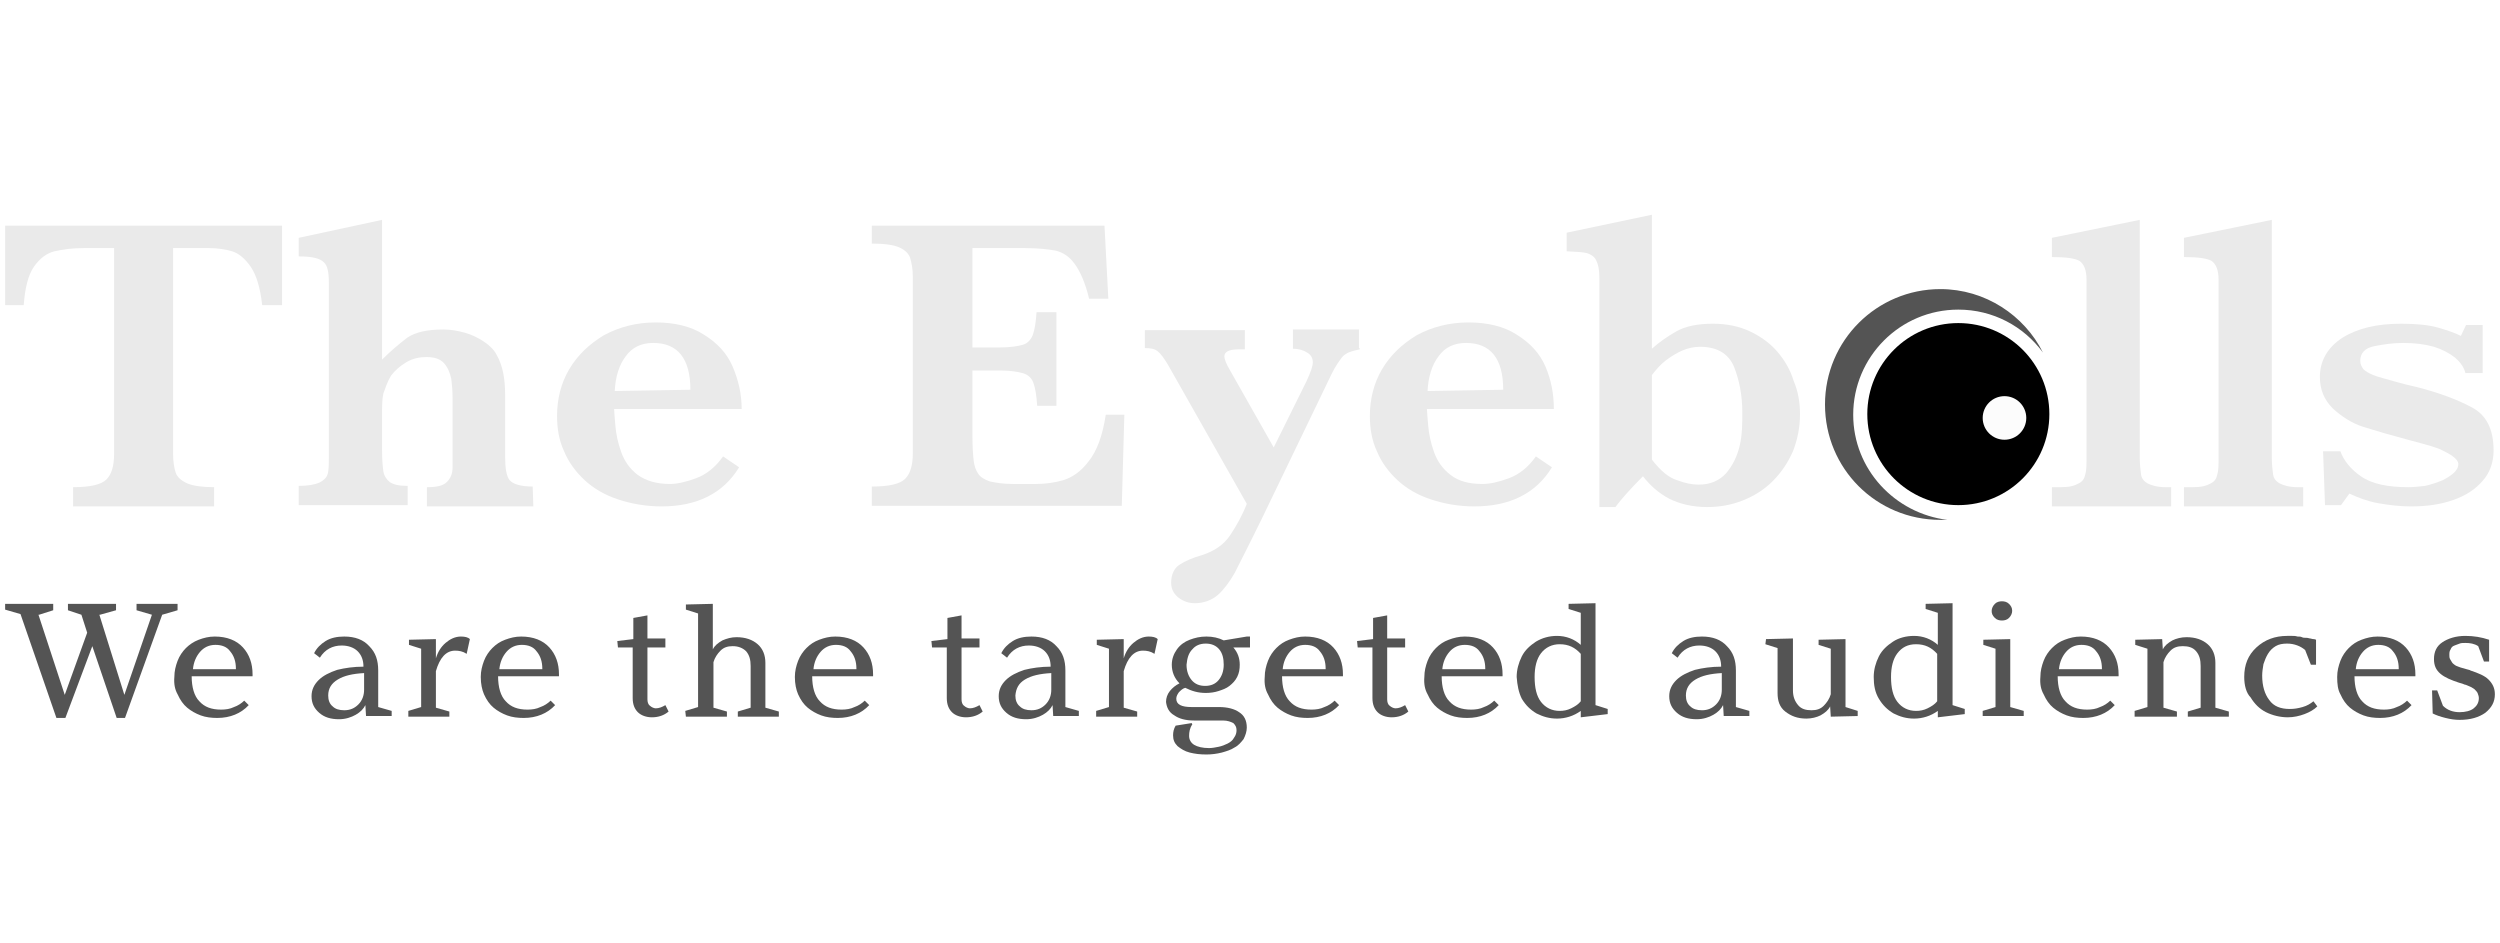
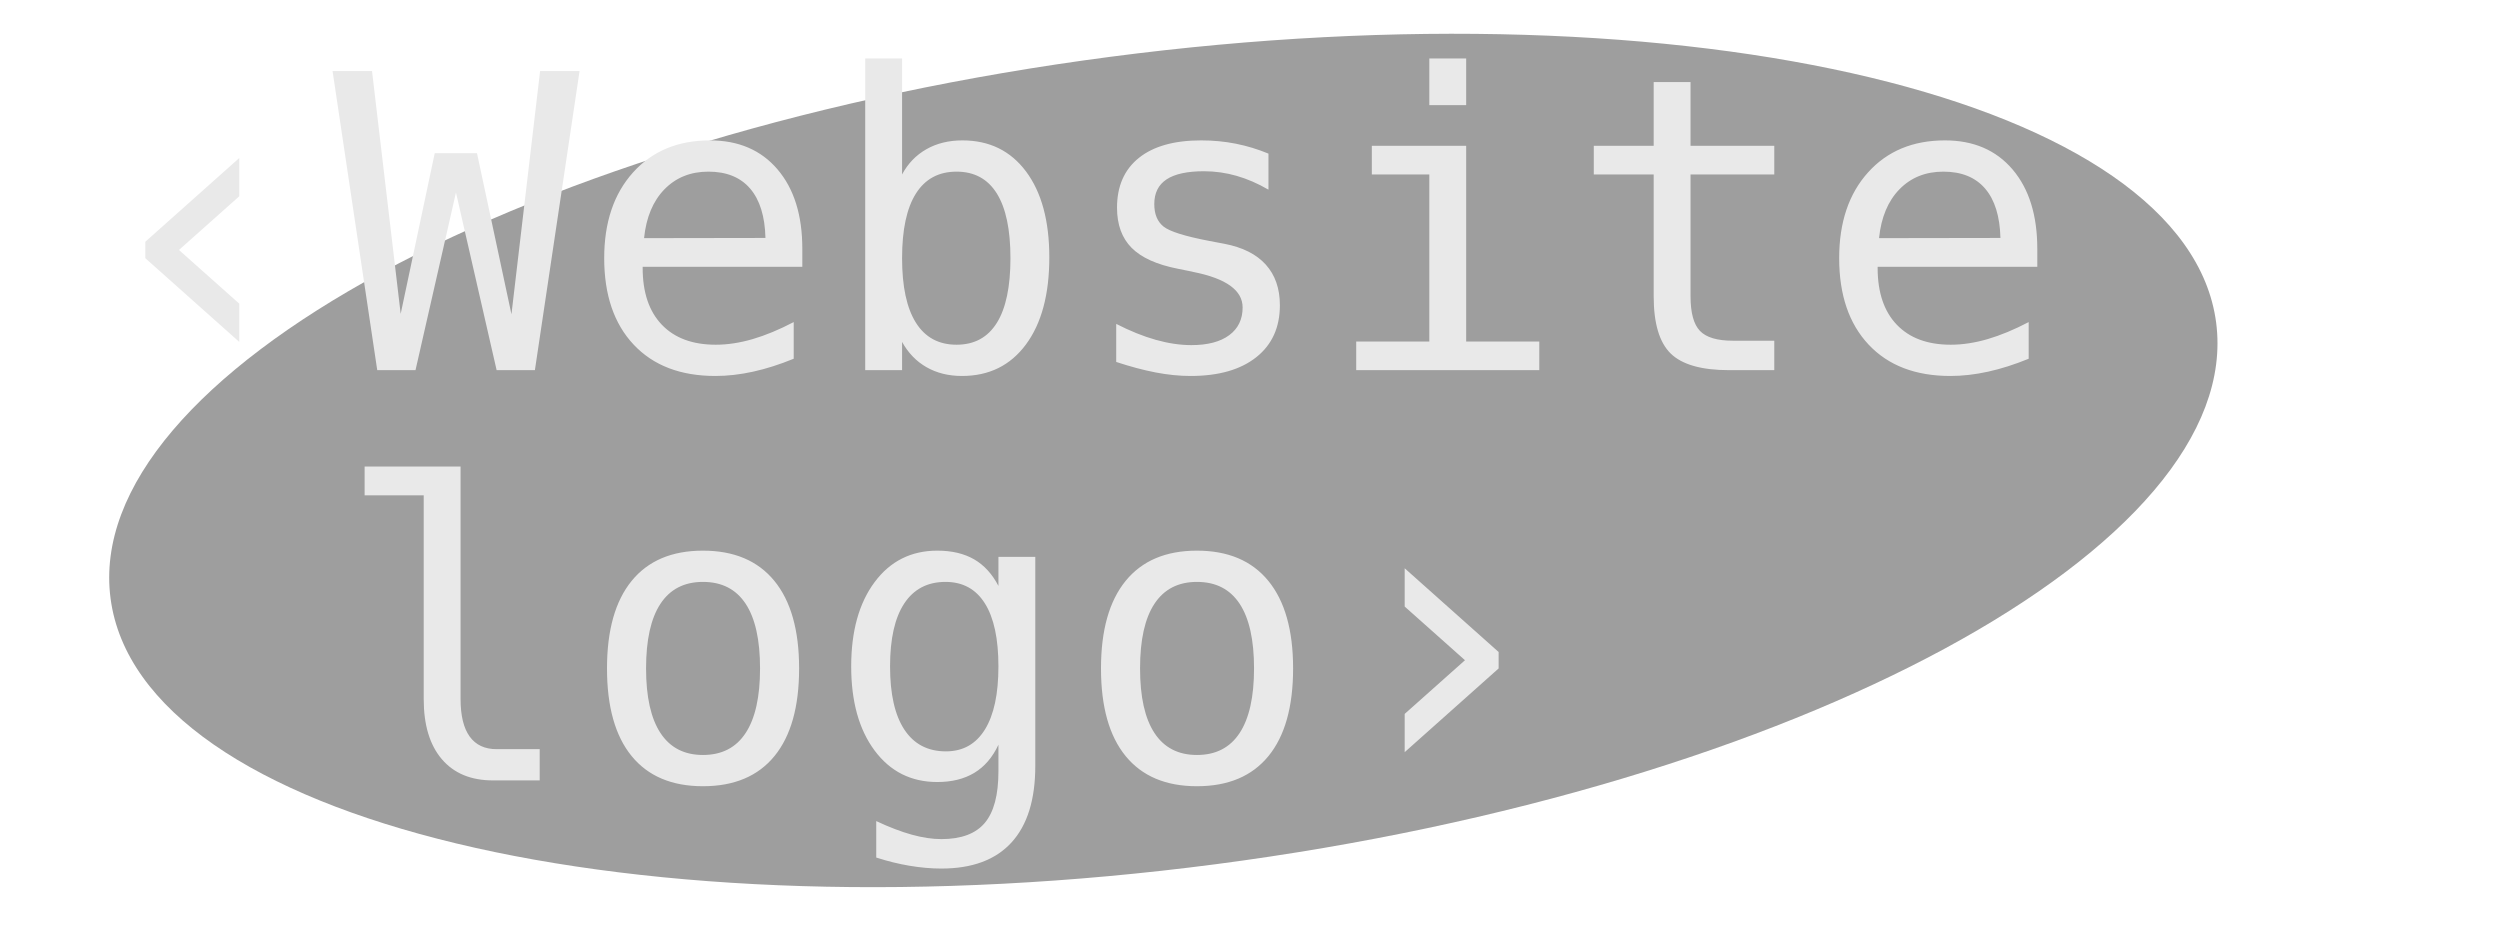
- <svg xmlns="http://www.w3.org/2000/svg" version="1.1" id="Calque_1" x="0px" y="0px" viewBox="0 0 390 147" style="enable-background:new 0 0 390 147;" xml:space="preserve">
-   <style type="text/css">
- 	.st0{fill:#EAEAEA;}
- 	.st1{fill:#545454;}
- 	.st2{fill:#FCFCFC;}
- </style>
-   <g>
-     <path class="st0" d="M44,47.6h-3.1c-0.3-2.7-0.9-4.7-1.8-6c-0.9-1.3-1.9-2.1-2.9-2.4c-1-0.3-2.3-0.5-3.6-0.5H27v32.1   c0,1.3,0.2,2.3,0.4,2.9c0.2,0.7,0.9,1.3,1.8,1.7c0.9,0.4,2.4,0.6,4.2,0.6v3h-22v-3c2.7,0,4.4-0.4,5.2-1.2c0.8-0.8,1.2-2.1,1.2-4   V38.7h-4.7c-1.8,0-3.3,0.2-4.6,0.5c-1.2,0.3-2.3,1.1-3.2,2.4c-0.9,1.3-1.4,3.3-1.6,6H0.8V35.2H44L44,47.6L44,47.6z" />
-     <path class="st0" d="M83.2,79H66.6v-3c1.5,0,2.5-0.2,3.1-0.8c0.6-0.6,0.9-1.3,0.9-2.3V62c0-1.1-0.1-2.1-0.2-2.9   c-0.2-0.9-0.5-1.7-1.1-2.4c-0.6-0.7-1.5-1-2.8-1c-1,0-2.1,0.2-3.1,0.8c-1,0.6-1.8,1.3-2.4,2.1c-0.6,1-0.9,2-1.2,2.8   c-0.2,0.9-0.2,2.1-0.2,3.3v5.5c0,1.5,0.1,2.6,0.2,3.3c0.1,0.7,0.5,1.3,1,1.7c0.6,0.4,1.4,0.6,2.8,0.6v3H46.6v-3   c1.4,0,2.5-0.2,3.2-0.5c0.6-0.3,1.1-0.7,1.3-1.3c0.2-0.6,0.2-1.6,0.2-2.9V44.1c0-1.6-0.2-2.7-0.8-3.2c-0.6-0.6-1.8-0.9-3.9-0.9   v-2.9l13-2.8v21.8c1.3-1.3,2.6-2.4,3.9-3.4c1.3-0.9,3.2-1.3,5.7-1.3c1.1,0,2.2,0.2,3.3,0.5s2.1,0.8,3,1.4c0.9,0.6,1.6,1.3,2,2.1   c0.9,1.6,1.3,3.6,1.3,6.2v9.6c0,1.8,0.2,3.1,0.7,3.7c0.5,0.6,1.7,1,3.6,1L83.2,79L83.2,79z" />
-     <path class="st0" d="M115.7,63.8H95.8c0,0.4,0.1,1.3,0.2,2.6c0.1,1.3,0.4,2.7,0.9,4.1c0.5,1.4,1.3,2.6,2.6,3.6   c1.3,0.9,2.9,1.4,5,1.4c1.1,0,2.5-0.3,4.1-0.9c1.6-0.6,3-1.7,4.2-3.4l2.5,1.7c-2.5,4.1-6.6,6.1-12.1,6.1c-2.4,0-4.7-0.4-6.8-1.1   c-2.1-0.7-3.8-1.7-5.2-3c-1.4-1.3-2.5-2.8-3.2-4.5c-0.8-1.7-1.1-3.6-1.1-5.5c0-2.6,0.6-5.1,1.9-7.3c1.3-2.2,3.1-3.9,5.4-5.3   c2.4-1.3,5.1-2,8.1-2c2.9,0,5.5,0.6,7.5,1.9c2.1,1.3,3.6,2.9,4.5,5C115.2,59.3,115.7,61.5,115.7,63.8z M107.7,60.8   c0-4.9-2-7.3-5.8-7.3c-1.9,0-3.3,0.7-4.3,2.1c-1,1.3-1.6,3.2-1.7,5.4L107.7,60.8L107.7,60.8z" />
-     <path class="st0" d="M175.4,64.6L175,78.9H136v-3c2.7,0,4.4-0.4,5.2-1.2c0.8-0.8,1.2-2.1,1.2-4V43.2c0-1.3-0.2-2.2-0.4-2.9   c-0.2-0.7-0.8-1.3-1.7-1.7c-0.9-0.4-2.3-0.6-4.3-0.6v-2.8h36.3l0.6,11.4h-3c-0.6-2.5-1.4-4.3-2.3-5.5s-1.8-1.7-2.9-2   c-1.1-0.2-2.7-0.4-4.9-0.4h-8.1v15.5h4.4c1.5,0,2.7-0.2,3.4-0.4c0.8-0.2,1.3-0.8,1.6-1.5c0.3-0.8,0.5-2,0.6-3.6h3.1v14.6h-3   c-0.1-1.6-0.3-2.8-0.6-3.6c-0.3-0.8-0.9-1.3-1.7-1.5c-0.7-0.2-1.9-0.4-3.4-0.4h-4.4v10.3c0,1.7,0.1,3,0.2,3.8   c0.1,0.8,0.3,1.4,0.7,2c0.4,0.6,1,0.9,1.8,1.2c0.9,0.2,2.1,0.4,3.6,0.4h3.6c1.5,0,2.9-0.2,4.3-0.6c1.3-0.4,2.7-1.3,3.9-2.9   c1.3-1.6,2.2-4,2.7-7.3h2.9V64.6z" />
-     <path class="st0" d="M212.1,54.5c-0.9,0.2-1.7,0.4-2.1,0.7c-0.6,0.3-0.9,0.9-1.4,1.6c-0.5,0.7-1.2,2.2-2.2,4.3l-9.5,19.7   c-2.1,4.3-3.6,7.2-4.3,8.6c-0.8,1.4-1.7,2.6-2.6,3.4c-0.9,0.8-2.2,1.3-3.6,1.3c-1,0-1.8-0.3-2.6-0.9c-0.7-0.6-1.1-1.3-1.1-2.3   c0-1.3,0.5-2.3,1.3-2.8c0.9-0.6,2.1-1.1,3.5-1.5c1.9-0.6,3.4-1.6,4.4-3.1c1-1.5,1.9-3.1,2.6-4.9l-12.3-21.7c-0.6-1-1.1-1.7-1.6-2.1   s-1.1-0.5-2-0.5v-2.8h15.6v3h-1c-1.5,0-2.2,0.4-2.2,1.1c0,0.4,0.3,1.2,0.9,2.2l6.8,12l5.1-10.3c0.7-1.5,1-2.4,1-3   c0-0.6-0.3-1.2-0.9-1.5c-0.6-0.4-1.4-0.6-2.2-0.6v-3H212v2.9H212.1z" />
-     <path class="st0" d="M242.4,63.8h-19.8c0,0.4,0.1,1.3,0.2,2.6c0.1,1.3,0.4,2.7,0.9,4.1c0.5,1.4,1.3,2.6,2.6,3.6s2.9,1.4,5,1.4   c1.1,0,2.5-0.3,4.1-0.9c1.6-0.6,3-1.7,4.2-3.4l2.5,1.7c-2.5,4.1-6.6,6.1-12.1,6.1c-2.4,0-4.7-0.4-6.8-1.1c-2.1-0.7-3.8-1.7-5.2-3   c-1.4-1.3-2.5-2.8-3.2-4.5c-0.8-1.7-1.1-3.6-1.1-5.5c0-2.6,0.6-5.1,1.9-7.3c1.3-2.2,3.1-3.9,5.4-5.3c2.4-1.3,5.1-2,8.1-2   c2.9,0,5.5,0.6,7.5,1.9c2.1,1.3,3.6,2.9,4.5,5C242,59.3,242.4,61.5,242.4,63.8z M234.5,60.8c0-4.9-2-7.3-5.8-7.3   c-1.9,0-3.3,0.7-4.3,2.1c-1,1.3-1.6,3.2-1.7,5.4L234.5,60.8L234.5,60.8z" />
-     <path class="st0" d="M280.8,64.6c0,2.1-0.4,4-1.1,5.8c-0.8,1.8-1.8,3.3-3.2,4.7c-1.3,1.3-2.9,2.3-4.7,3s-3.6,1-5.5,1   c-2.3,0-4.3-0.5-5.9-1.3c-1.7-0.9-3-2.1-4.1-3.5c-2,2-3.4,3.6-4.3,4.8h-2.5V43.3c0-1.3-0.2-2.1-0.5-2.7c-0.3-0.6-0.8-0.9-1.4-1.1   c-0.7-0.2-1.7-0.2-3.2-0.3v-2.9l13.3-2.8v20.9c1.1-1,2.4-1.9,3.8-2.7s3.3-1.2,5.7-1.2c2.2,0,4.1,0.4,5.8,1.2s3.2,1.9,4.3,3.2   c1.1,1.3,2,2.8,2.5,4.5C280.5,61,280.8,62.8,280.8,64.6z M271.8,64.3c0-2.7-0.5-5.1-1.3-7.1c-0.9-2.1-2.7-3.1-5.3-3.1   c-0.9,0-1.9,0.2-2.8,0.6c-0.9,0.4-1.7,0.9-2.5,1.5c-0.8,0.6-1.5,1.4-2.2,2.3v13.2c1.3,1.7,2.6,2.8,3.9,3.2c1.3,0.5,2.4,0.7,3.4,0.7   c1.8,0,3.2-0.6,4.3-1.8c1-1.2,1.7-2.6,2.1-4.3S271.8,66,271.8,64.3z" />
-     <path class="st0" d="M338.7,79h-18.6v-3h1.4c1.3,0,2.1-0.2,2.8-0.6c0.6-0.3,0.9-0.8,1-1.4c0.2-0.6,0.2-1.6,0.2-2.8V43.7   c0-1.6-0.4-2.5-1.1-3c-0.7-0.4-2.1-0.6-4.3-0.6v-3l13.7-2.8v36.9c0,1.2,0.1,2.1,0.2,2.8s0.5,1.1,1,1.4c0.6,0.3,1.5,0.6,2.8,0.6h0.9   L338.7,79L338.7,79z" />
-     <path class="st0" d="M359.3,79h-18.6v-3h1.4c1.3,0,2.1-0.2,2.8-0.6c0.6-0.3,0.9-0.8,1-1.4c0.2-0.6,0.2-1.6,0.2-2.8V43.7   c0-1.6-0.4-2.5-1.1-3c-0.7-0.4-2.1-0.6-4.3-0.6v-3l13.7-2.8v36.9c0,1.2,0.1,2.1,0.2,2.8s0.5,1.1,1,1.4c0.6,0.3,1.5,0.6,2.8,0.6h0.9   L359.3,79L359.3,79z" />
-     <path class="st0" d="M389,70.3c0,1.8-0.6,3.5-1.7,4.7c-1.1,1.3-2.6,2.3-4.6,3s-4.1,1-6.6,1c-1.7,0-3.4-0.2-5.1-0.5   c-1.7-0.3-3.2-0.9-4.5-1.5l-1.3,1.8h-2.5l-0.3-8.4h2.7c0.5,1.4,1.6,2.8,3.2,3.9c1.7,1.2,4.2,1.7,7.4,1.7c0.8,0,1.7-0.1,2.6-0.2   c0.9-0.2,1.8-0.5,2.8-0.9c0.9-0.5,2.4-1.3,2.4-2.5c0-0.9-1.6-1.7-2.4-2.1c-0.9-0.5-2.5-0.9-5.1-1.6c-3-0.8-5.4-1.5-7.3-2.1   s-3.5-1.7-4.8-2.9c-1.3-1.3-2-2.9-2-4.9c0-2.5,1.2-4.6,3.5-6.1c2.4-1.5,5.4-2.2,9.2-2.2c2.4,0,4.3,0.2,5.7,0.6   c1.4,0.4,2.6,0.8,3.6,1.3l0.8-1.7h2.6v7.5h-2.7c-0.2-0.9-0.8-1.7-1.6-2.4c-0.9-0.7-2-1.3-3.3-1.7c-1.4-0.4-3-0.6-4.8-0.6   c-1.5,0-3,0.2-4.5,0.5c-1.5,0.3-2.2,1.1-2.2,2.3c0,0.5,0.2,0.9,0.5,1.3c0.3,0.3,0.8,0.6,1.5,0.9c0.7,0.3,2,0.6,3.7,1.1   c1.8,0.5,2.8,0.7,3.2,0.8c3.5,0.9,6.4,2,8.6,3.2C387.9,64.8,389,67,389,70.3z" />
-   </g>
-   <g>
-     <path class="st1" d="M289.1,64.7c0-9,7.3-16.4,16.4-16.4c5.4,0,10.2,2.6,13.2,6.7c-2.9-5.8-9-9.9-16-9.9c-9.9,0-18,8-18,18   s8,18,18,18c0.4,0,0.8,0,1.1,0C295.6,80.1,289.1,73.2,289.1,64.7z" />
-   </g>
-   <circle cx="305.5" cy="64.6" r="14.2" />
-   <circle class="st2" cx="312.7" cy="65.2" r="3.4" />
-   <g>
-     <path class="st1" d="M0.8,94.2h7.5v1l-2.2,0.7H6l4.1,12.5l3.5-9.7l-0.9-2.8l-2.1-0.7v-1h7.5v1l-2.5,0.7h-0.1l3.9,12.5l4.3-12.5h0   l-2.4-0.7v-1h6.4v1l-2.4,0.7l-5.8,16.1h-1.3l-3.8-11.2l-4.2,11.2H8.8L3.2,95.8l-2.4-0.7V94.2z" />
-     <path class="st1" d="M27.2,105.6c0-0.9,0.2-1.7,0.5-2.5s0.8-1.5,1.3-2s1.2-1,2-1.3c0.8-0.3,1.6-0.5,2.5-0.5c1.9,0,3.4,0.6,4.4,1.7   c1,1.1,1.5,2.5,1.5,4.2v0.3l-9.5,0c0,1.7,0.4,3.1,1.2,3.9c0.8,0.9,1.9,1.3,3.4,1.3c0.7,0,1.4-0.1,2-0.4c0.6-0.2,1.2-0.6,1.6-1   l0.7,0.7c-1.2,1.3-2.9,2-4.9,2c-0.9,0-1.8-0.1-2.6-0.4c-0.8-0.3-1.5-0.7-2.1-1.2s-1.1-1.2-1.5-2.1   C27.3,107.6,27.1,106.7,27.2,105.6L27.2,105.6z M36.8,104.3c0-1.1-0.3-2-0.9-2.7c-0.5-0.7-1.3-1-2.3-1c-1,0-1.8,0.4-2.4,1.1   c-0.6,0.7-1,1.6-1.1,2.7H36.8z" />
-     <path class="st1" d="M48.6,108.6c0-1,0.4-1.8,1.1-2.5s1.7-1.2,2.9-1.6c1.2-0.3,2.6-0.5,4.1-0.5c0-1-0.3-1.8-0.9-2.4   c-0.6-0.6-1.5-0.9-2.5-0.9c-1.4,0-2.6,0.6-3.4,1.9l-0.9-0.7c0.4-0.8,1-1.4,1.8-1.9c0.8-0.5,1.8-0.7,2.9-0.7c1.7,0,3,0.5,3.9,1.5   c1,1,1.4,2.2,1.4,3.8v5.7l2.1,0.6v0.8h-4L57,110c-0.3,0.6-0.8,1.1-1.5,1.5c-0.7,0.4-1.6,0.7-2.6,0.7c-1.3,0-2.3-0.3-3.1-1   C49,110.5,48.6,109.7,48.6,108.6L48.6,108.6z M51.2,108.5c0,0.7,0.2,1.3,0.7,1.7c0.4,0.4,1,0.6,1.8,0.6c0.9,0,1.6-0.3,2.2-0.9   c0.6-0.6,0.9-1.4,0.9-2.3V105c-1.8,0.1-3.1,0.4-4.1,1C51.7,106.6,51.2,107.4,51.2,108.5L51.2,108.5z" />
-     <path class="st1" d="M63.7,110.9l2-0.6v-9.1l-1.9-0.6v-0.8l4.2-0.1v3c0.3-1,0.8-1.8,1.5-2.4c0.7-0.6,1.5-1,2.4-1   c0.6,0,1.1,0.1,1.4,0.4l-0.5,2.3c-0.6-0.4-1.2-0.5-1.8-0.5c-1.4,0-2.4,1.1-3,3.2v5.7l2.1,0.6v0.8h-6.4V110.9z" />
-     <path class="st1" d="M75,105.6c0-0.9,0.2-1.7,0.5-2.5s0.8-1.5,1.3-2c0.6-0.6,1.2-1,2-1.3c0.8-0.3,1.6-0.5,2.5-0.5   c1.9,0,3.4,0.6,4.4,1.7c1,1.1,1.5,2.5,1.5,4.2v0.3l-9.5,0c0,1.7,0.4,3.1,1.2,3.9c0.8,0.9,1.9,1.3,3.4,1.3c0.7,0,1.4-0.1,2-0.4   c0.6-0.2,1.2-0.6,1.6-1l0.7,0.7c-1.2,1.3-2.9,2-4.9,2c-0.9,0-1.8-0.1-2.6-0.4c-0.8-0.3-1.5-0.7-2.1-1.2c-0.6-0.5-1.1-1.2-1.5-2.1   C75.2,107.6,75,106.7,75,105.6L75,105.6z M84.6,104.3c0-1.1-0.3-2-0.9-2.7c-0.5-0.7-1.3-1-2.3-1c-1,0-1.8,0.4-2.4,1.1   c-0.6,0.7-1,1.6-1.1,2.7H84.6z" />
-     <path class="st1" d="M96.3,100l2.5-0.3v-3.3l2.2-0.4v3.6h2.8v1.4H101v8.1c0,0.4,0.1,0.8,0.4,1c0.2,0.2,0.6,0.4,0.9,0.4   c0.5,0,1-0.2,1.5-0.5l0.5,1c-0.7,0.6-1.6,0.9-2.6,0.9c-0.9,0-1.7-0.3-2.2-0.8c-0.5-0.5-0.8-1.2-0.8-2.2v-7.9h-2.3L96.3,100z" />
-     <path class="st1" d="M106.9,110.9l2-0.6V95.7l-1.9-0.6v-0.8l4.2-0.1v7.1c0.3-0.6,0.8-1,1.5-1.4c0.7-0.3,1.4-0.5,2.2-0.5   c1.4,0,2.5,0.4,3.3,1.1c0.8,0.7,1.2,1.7,1.2,2.9v7l2.1,0.6v0.8h-6.4v-0.8l2-0.6v-6.5c0-1-0.2-1.7-0.7-2.3c-0.5-0.5-1.2-0.8-2.1-0.8   c-0.8,0-1.4,0.2-1.9,0.7c-0.5,0.5-0.9,1.1-1.1,1.8v7.1l2.1,0.6v0.8h-6.4L106.9,110.9z" />
-     <path class="st1" d="M124,105.6c0-0.9,0.2-1.7,0.5-2.5s0.8-1.5,1.3-2c0.6-0.6,1.2-1,2-1.3c0.8-0.3,1.6-0.5,2.5-0.5   c1.9,0,3.4,0.6,4.4,1.7c1,1.1,1.5,2.5,1.5,4.2v0.3l-9.5,0c0,1.7,0.4,3.1,1.2,3.9c0.8,0.9,1.9,1.3,3.4,1.3c0.7,0,1.4-0.1,2-0.4   c0.6-0.2,1.2-0.6,1.6-1l0.7,0.7c-1.2,1.3-2.9,2-4.9,2c-0.9,0-1.8-0.1-2.6-0.4c-0.8-0.3-1.5-0.7-2.1-1.2c-0.6-0.5-1.1-1.2-1.5-2.1   C124.2,107.6,124,106.7,124,105.6L124,105.6z M133.6,104.3c0-1.1-0.3-2-0.9-2.7c-0.5-0.7-1.3-1-2.3-1c-1,0-1.8,0.4-2.4,1.1   c-0.6,0.7-1,1.6-1.1,2.7H133.6z" />
-     <path class="st1" d="M145.3,100l2.5-0.3v-3.3l2.2-0.4v3.6h2.8v1.4H150v8.1c0,0.4,0.1,0.8,0.4,1c0.2,0.2,0.6,0.4,0.9,0.4   c0.5,0,1-0.2,1.5-0.5l0.5,1c-0.7,0.6-1.6,0.9-2.6,0.9c-0.9,0-1.7-0.3-2.2-0.8c-0.5-0.5-0.8-1.2-0.8-2.2v-7.9h-2.3L145.3,100z" />
-     <path class="st1" d="M155.8,108.6c0-1,0.4-1.8,1.1-2.5s1.7-1.2,2.9-1.6c1.2-0.3,2.6-0.5,4.1-0.5c0-1-0.3-1.8-0.9-2.4   c-0.6-0.6-1.5-0.9-2.5-0.9c-1.4,0-2.6,0.6-3.4,1.9l-0.9-0.7c0.4-0.8,1-1.4,1.8-1.9c0.8-0.5,1.8-0.7,2.9-0.7c1.7,0,3,0.5,3.9,1.5   c1,1,1.4,2.2,1.4,3.8v5.7l2.1,0.6v0.8h-4l-0.1-1.7c-0.3,0.6-0.8,1.1-1.5,1.5c-0.7,0.4-1.6,0.7-2.6,0.7c-1.3,0-2.3-0.3-3.1-1   C156.2,110.5,155.8,109.7,155.8,108.6L155.8,108.6z M158.4,108.5c0,0.7,0.2,1.3,0.7,1.7c0.4,0.4,1,0.6,1.8,0.6   c0.9,0,1.6-0.3,2.2-0.9c0.6-0.6,0.9-1.4,0.9-2.3V105c-1.8,0.1-3.1,0.4-4.1,1C158.9,106.6,158.5,107.4,158.4,108.5L158.4,108.5z" />
-     <path class="st1" d="M171,110.9l2-0.6v-9.1l-1.9-0.6v-0.8l4.2-0.1v3c0.3-1,0.8-1.8,1.5-2.4c0.7-0.6,1.5-1,2.4-1   c0.6,0,1.1,0.1,1.4,0.4l-0.5,2.3c-0.6-0.4-1.2-0.5-1.8-0.5c-1.4,0-2.4,1.1-3,3.2v5.7l2.1,0.6v0.8H171V110.9z" />
-     <path class="st1" d="M181.9,109.5c0-0.6,0.2-1.2,0.6-1.7c0.4-0.5,0.9-0.9,1.5-1.2c-0.8-0.8-1.2-1.8-1.2-2.9c0-0.9,0.3-1.7,0.8-2.4   c0.5-0.7,1.2-1.2,2-1.5c0.8-0.3,1.6-0.5,2.6-0.5c1,0,1.9,0.2,2.7,0.6l3.6-0.6h0.5v1.7h-2.6c0.7,0.8,1,1.7,1,2.7   c0,0.7-0.1,1.3-0.4,1.9c-0.3,0.6-0.7,1-1.2,1.4c-0.5,0.4-1.1,0.6-1.7,0.8c-0.6,0.2-1.3,0.3-2,0.3c-1.2,0-2.2-0.3-3.2-0.8   c-0.4,0.1-0.7,0.4-1,0.7c-0.2,0.3-0.4,0.6-0.4,1c0,0.9,0.8,1.3,2.4,1.3h4.3c1.3,0,2.4,0.3,3.1,0.8c0.8,0.5,1.2,1.3,1.2,2.4   c0,0.6-0.2,1.2-0.5,1.8c-0.4,0.5-0.8,1-1.4,1.3c-0.6,0.4-1.3,0.6-2,0.8c-0.8,0.2-1.6,0.3-2.4,0.3c-1,0-1.8-0.1-2.6-0.3   s-1.4-0.6-1.9-1c-0.5-0.5-0.7-1-0.7-1.7c0-0.5,0.1-1,0.4-1.5l2.5-0.4l0.1,0.2c-0.4,0.6-0.5,1.2-0.5,1.8c0,0.6,0.3,1.1,0.8,1.4   c0.5,0.3,1.3,0.5,2.3,0.5c0.5,0,1-0.1,1.5-0.2c0.5-0.1,1-0.3,1.4-0.5c0.4-0.2,0.8-0.5,1-0.9c0.3-0.4,0.4-0.8,0.4-1.2   c0-0.5-0.2-0.8-0.5-1.1c-0.4-0.2-0.9-0.4-1.6-0.4h-4.5c-1.4,0-2.4-0.3-3.1-0.8C182.3,111.1,182,110.3,181.9,109.5L181.9,109.5z    M185.1,103.7c0,1,0.3,1.8,0.8,2.4c0.5,0.6,1.2,0.9,2.1,0.9s1.6-0.3,2.1-0.9c0.5-0.6,0.8-1.4,0.8-2.4c0-1-0.2-1.8-0.7-2.4   c-0.5-0.6-1.2-0.9-2.1-0.9s-1.6,0.3-2.1,0.9C185.4,101.9,185.2,102.7,185.1,103.7L185.1,103.7z" />
-     <path class="st1" d="M197.3,105.6c0-0.9,0.2-1.7,0.5-2.5s0.8-1.5,1.3-2c0.6-0.6,1.2-1,2-1.3c0.8-0.3,1.6-0.5,2.5-0.5   c1.9,0,3.4,0.6,4.4,1.7c1,1.1,1.5,2.5,1.5,4.2v0.3l-9.5,0c0,1.7,0.4,3.1,1.2,3.9c0.8,0.9,1.9,1.3,3.4,1.3c0.7,0,1.4-0.1,2-0.4   c0.6-0.2,1.2-0.6,1.6-1l0.7,0.7c-1.2,1.3-2.9,2-4.9,2c-0.9,0-1.8-0.1-2.6-0.4c-0.8-0.3-1.5-0.7-2.1-1.2c-0.6-0.5-1.1-1.2-1.5-2.1   C197.4,107.6,197.2,106.7,197.3,105.6L197.3,105.6z M206.8,104.3c0-1.1-0.3-2-0.9-2.7c-0.5-0.7-1.3-1-2.3-1c-1,0-1.8,0.4-2.4,1.1   c-0.6,0.7-1,1.6-1.1,2.7H206.8z" />
-     <path class="st1" d="M211.7,100l2.5-0.3v-3.3l2.2-0.4v3.6h2.8v1.4h-2.8v8.1c0,0.4,0.1,0.8,0.4,1c0.2,0.2,0.6,0.4,0.9,0.4   c0.5,0,1-0.2,1.5-0.5l0.5,1c-0.7,0.6-1.6,0.9-2.6,0.9c-0.9,0-1.7-0.3-2.2-0.8c-0.5-0.5-0.8-1.2-0.8-2.2v-7.9h-2.3L211.7,100z" />
-     <path class="st1" d="M222.2,105.6c0-0.9,0.2-1.7,0.5-2.5s0.8-1.5,1.3-2c0.6-0.6,1.2-1,2-1.3c0.8-0.3,1.6-0.5,2.5-0.5   c1.9,0,3.4,0.6,4.4,1.7c1,1.1,1.5,2.5,1.5,4.2v0.3l-9.5,0c0,1.7,0.4,3.1,1.2,3.9c0.8,0.9,1.9,1.3,3.4,1.3c0.7,0,1.4-0.1,2-0.4   c0.6-0.2,1.2-0.6,1.6-1l0.7,0.7c-1.2,1.3-2.9,2-4.9,2c-0.9,0-1.8-0.1-2.6-0.4c-0.8-0.3-1.5-0.7-2.1-1.2c-0.6-0.5-1.1-1.2-1.5-2.1   C222.3,107.6,222.1,106.7,222.2,105.6L222.2,105.6z M231.7,104.3c0-1.1-0.3-2-0.9-2.7c-0.5-0.7-1.3-1-2.3-1c-1,0-1.8,0.4-2.4,1.1   c-0.6,0.7-1,1.6-1.1,2.7H231.7z" />
-     <path class="st1" d="M236.6,105.6c0-1.1,0.3-2.2,0.8-3.2c0.5-1,1.3-1.7,2.2-2.3c1-0.6,2.1-0.9,3.3-0.9c1.4,0,2.7,0.5,3.7,1.4v-5   l-1.9-0.6v-0.8l4.2-0.1V110l1.9,0.6v0.8l-4.2,0.5v-1c-1.1,0.8-2.4,1.2-3.7,1.2c-1.2,0-2.2-0.3-3.2-0.8c-1-0.6-1.7-1.3-2.3-2.3   C236.9,108,236.7,106.9,236.6,105.6L236.6,105.6z M239.4,105.6c0,1.7,0.3,3,1,3.9c0.7,0.9,1.7,1.4,2.9,1.4c0.6,0,1.2-0.1,1.8-0.4   c0.6-0.3,1.1-0.6,1.5-1.1V102c-0.9-1-1.9-1.5-3.3-1.5c-1.2,0-2.2,0.5-2.9,1.4C239.7,102.8,239.4,104.1,239.4,105.6L239.4,105.6z" />
-     <path class="st1" d="M260.4,108.6c0-1,0.4-1.8,1.1-2.5c0.7-0.7,1.7-1.2,2.9-1.6c1.2-0.3,2.6-0.5,4.1-0.5c0-1-0.3-1.8-0.9-2.4   c-0.6-0.6-1.5-0.9-2.5-0.9c-1.4,0-2.6,0.6-3.4,1.9l-0.9-0.7c0.4-0.8,1-1.4,1.8-1.9c0.8-0.5,1.8-0.7,2.9-0.7c1.7,0,3,0.5,3.9,1.5   c1,1,1.4,2.2,1.4,3.8v5.7l2.1,0.6v0.8h-4l-0.1-1.7c-0.3,0.6-0.8,1.1-1.5,1.5c-0.7,0.4-1.6,0.7-2.6,0.7c-1.3,0-2.3-0.3-3.1-1   C260.8,110.5,260.4,109.7,260.4,108.6L260.4,108.6z M263,108.5c0,0.7,0.2,1.3,0.7,1.7c0.4,0.4,1,0.6,1.8,0.6c0.9,0,1.6-0.3,2.2-0.9   c0.6-0.6,0.9-1.4,0.9-2.3V105c-1.8,0.1-3.1,0.4-4.1,1C263.5,106.6,263,107.4,263,108.5L263,108.5z" />
-     <path class="st1" d="M275.5,99.7l4.2-0.1v8.1c0,1,0.3,1.7,0.8,2.3s1.2,0.8,2.1,0.8c0.8,0,1.4-0.2,1.9-0.7c0.5-0.5,0.9-1.1,1.1-1.8   v-7.1l-1.9-0.6v-0.8l4.2-0.1v10.6l1.9,0.6v0.8l-4.2,0.1l-0.1-1.6c-0.3,0.6-0.8,1-1.5,1.4c-0.6,0.3-1.4,0.5-2.2,0.5   c-1.4,0-2.4-0.4-3.3-1.1s-1.2-1.7-1.2-2.9v-7l-1.9-0.6L275.5,99.7z" />
-     <path class="st1" d="M292.3,105.6c0-1.1,0.3-2.2,0.8-3.2c0.5-1,1.3-1.7,2.2-2.3s2.1-0.9,3.3-0.9c1.4,0,2.7,0.5,3.7,1.4v-5l-1.9-0.6   v-0.8l4.2-0.1V110l1.9,0.6v0.8l-4.2,0.5v-1c-1.1,0.8-2.4,1.2-3.7,1.2c-1.2,0-2.2-0.3-3.2-0.8c-1-0.6-1.7-1.3-2.3-2.3   C292.5,108,292.3,106.9,292.3,105.6L292.3,105.6z M295,105.6c0,1.7,0.3,3,1,3.9c0.7,0.9,1.7,1.4,2.9,1.4c0.6,0,1.2-0.1,1.8-0.4   c0.6-0.3,1.1-0.6,1.5-1.1V102c-0.9-1-1.9-1.5-3.3-1.5c-1.3,0-2.2,0.5-2.9,1.4C295.3,102.8,295,104.1,295,105.6L295,105.6z" />
-     <path class="st1" d="M309.3,110.9l2-0.6v-9.1l-1.9-0.6v-0.8l4.2-0.1v10.6l2.1,0.6v0.8h-6.4V110.9z M310.7,95.3   c0-0.4,0.2-0.8,0.5-1.1c0.3-0.3,0.7-0.4,1.1-0.4c0.4,0,0.8,0.1,1.1,0.4c0.3,0.3,0.5,0.6,0.5,1.1c0,0.4-0.2,0.8-0.5,1.1   c-0.3,0.3-0.7,0.4-1.1,0.4s-0.8-0.1-1.1-0.4C310.8,96,310.7,95.7,310.7,95.3L310.7,95.3z" />
-     <path class="st1" d="M318.3,105.6c0-0.9,0.2-1.7,0.5-2.5s0.8-1.5,1.3-2c0.6-0.6,1.2-1,2-1.3c0.8-0.3,1.6-0.5,2.5-0.5   c1.9,0,3.4,0.6,4.4,1.7c1,1.1,1.5,2.5,1.5,4.2v0.3l-9.5,0c0,1.7,0.4,3.1,1.2,3.9c0.8,0.9,1.9,1.3,3.4,1.3c0.7,0,1.4-0.1,2-0.4   c0.6-0.2,1.2-0.6,1.6-1l0.7,0.7c-1.2,1.3-2.9,2-4.9,2c-0.9,0-1.8-0.1-2.6-0.4c-0.8-0.3-1.5-0.7-2.1-1.2c-0.6-0.5-1.1-1.2-1.5-2.1   C318.4,107.6,318.2,106.7,318.3,105.6L318.3,105.6z M327.9,104.3c0-1.1-0.3-2-0.9-2.7c-0.5-0.7-1.3-1-2.3-1c-1,0-1.8,0.4-2.4,1.1   c-0.6,0.7-1,1.6-1.1,2.7H327.9z" />
-     <path class="st1" d="M333,110.9l2-0.6v-9.1l-1.9-0.6v-0.8l4.2-0.1l0.1,1.6c0.3-0.6,0.8-1,1.5-1.4c0.6-0.3,1.4-0.5,2.2-0.5   c1.4,0,2.5,0.4,3.3,1.1c0.8,0.7,1.2,1.7,1.2,2.9v7l2.1,0.6v0.8h-6.4v-0.8l2-0.6v-6.5c0-1-0.2-1.7-0.7-2.3s-1.2-0.8-2.1-0.8   c-0.8,0-1.4,0.2-1.9,0.7c-0.5,0.5-0.9,1.1-1.1,1.8v7.1l2.1,0.6v0.8H333L333,110.9z" />
-     <path class="st1" d="M350.1,105.6c0-1.9,0.6-3.4,1.9-4.6c1.3-1.2,2.9-1.8,4.8-1.8c0.3,0,0.5,0,0.8,0c0.3,0,0.5,0,0.8,0.1   c0.3,0,0.5,0,0.7,0.1s0.4,0.1,0.7,0.1c0.3,0,0.4,0.1,0.6,0.1c0.1,0,0.3,0.1,0.5,0.1c0.2,0,0.4,0.1,0.4,0.1l0,3.9h-0.8l-0.9-2.3   c-0.7-0.6-1.7-1-2.8-1c-0.7,0-1.3,0.1-1.8,0.4c-0.5,0.3-0.9,0.7-1.2,1.2c-0.3,0.5-0.5,1-0.7,1.6c-0.1,0.6-0.2,1.2-0.2,1.8   c0,1.6,0.4,2.9,1.1,3.8c0.7,1,1.8,1.4,3.2,1.4c0.7,0,1.3-0.1,2-0.3c0.7-0.2,1.2-0.5,1.7-0.9l0.6,0.8c-0.5,0.5-1.2,0.9-2,1.2   c-0.8,0.3-1.7,0.5-2.6,0.5c-1.2,0-2.4-0.3-3.4-0.8s-1.8-1.3-2.4-2.3C350.4,108.1,350.1,106.9,350.1,105.6L350.1,105.6z" />
-     <path class="st1" d="M364.6,105.6c0-0.9,0.2-1.7,0.5-2.5s0.8-1.5,1.3-2c0.6-0.6,1.2-1,2-1.3c0.8-0.3,1.6-0.5,2.5-0.5   c1.9,0,3.4,0.6,4.4,1.7c1,1.1,1.5,2.5,1.5,4.2v0.3l-9.5,0c0,1.7,0.4,3.1,1.2,3.9c0.8,0.9,1.9,1.3,3.4,1.3c0.7,0,1.4-0.1,2-0.4   c0.6-0.2,1.2-0.6,1.6-1l0.7,0.7c-1.2,1.3-2.9,2-4.9,2c-0.9,0-1.8-0.1-2.6-0.4c-0.8-0.3-1.5-0.7-2.1-1.2c-0.6-0.5-1.1-1.2-1.5-2.1   C364.7,107.6,364.6,106.7,364.6,105.6L364.6,105.6z M374.2,104.3c0-1.1-0.3-2-0.9-2.7c-0.5-0.7-1.3-1-2.3-1c-1,0-1.8,0.4-2.4,1.1   c-0.6,0.7-1,1.6-1.1,2.7H374.2z" />
-     <path class="st1" d="M379.4,107.7h0.8l0.9,2.4c0.7,0.7,1.6,1,2.6,1c0.9,0,1.7-0.2,2.2-0.6c0.5-0.4,0.8-0.9,0.8-1.6   c0-0.3-0.1-0.5-0.2-0.8c-0.1-0.2-0.3-0.4-0.5-0.6c-0.2-0.1-0.4-0.3-0.7-0.4c-0.3-0.1-0.6-0.3-0.8-0.3c-0.2-0.1-0.5-0.2-0.9-0.3   c-1.2-0.4-2.2-0.8-2.9-1.4c-0.7-0.6-1-1.3-1-2.3c0-1.1,0.4-2,1.3-2.6c0.9-0.6,2.1-1,3.6-1c1.3,0,2.5,0.2,3.7,0.6v3.4h-0.8l-0.9-2.4   c-0.6-0.4-1.3-0.5-2-0.5c-0.3,0-0.7,0-0.9,0.1s-0.6,0.2-0.8,0.3c-0.3,0.1-0.5,0.3-0.6,0.6c-0.2,0.3-0.2,0.5-0.2,0.9   c0,0.2,0,0.4,0.1,0.6c0.1,0.2,0.2,0.3,0.3,0.5s0.3,0.3,0.4,0.4c0.1,0.1,0.3,0.2,0.6,0.3c0.3,0.1,0.5,0.2,0.6,0.2   c0.1,0,0.3,0.1,0.7,0.2c0.3,0.1,0.5,0.1,0.6,0.2c1.2,0.4,2.2,0.8,2.8,1.4c0.6,0.6,1,1.3,1,2.3c0,1.2-0.5,2.1-1.5,2.9   c-1,0.7-2.3,1.1-4,1.1c-0.7,0-1.4-0.1-2.2-0.3c-0.8-0.2-1.4-0.4-2-0.7L379.4,107.7z" />
+ <svg xmlns="http://www.w3.org/2000/svg" role="img" aria-label="‹SITE-TITLE› logo" width="100%" height="100%" viewBox="0 0 1170 441" version="1.1" xml:space="preserve">
+   <g id="‹SITE-NAME›-logo-inverted" transform="matrix(1,0,0,1,-324.692,-593.654)">
+     <g id="ellipse" transform="matrix(1.36387,-0.178665,0.152718,1.16581,308.178,539.901)">
+       <ellipse cx="378.936" cy="289.032" rx="361.257" ry="162.053" style="fill:rgb(158,158,158);" />
+     </g>
+     <g id="text" transform="matrix(1,0,0,1,324.692,602.654)">
+       <text x="35.565px" y="164.236px" style="font-family:'FiraCode-Regular', 'Fira Code', monospace;font-size:192px;fill:rgb(233,233,233);">‹<tspan x="155.639px 275.713px 395.786px 515.86px 635.934px 756.008px 876.082px " y="164.236px 164.236px 164.236px 164.236px 164.236px 164.236px 164.236px ">Website</tspan>
+       </text>
+       <text x="155.639px" y="356.236px" style="font-family:'FiraCode-Regular', 'Fira Code', monospace;font-size:192px;fill:rgb(233,233,233);">
+         <tspan x="155.639px 275.713px 395.786px 515.86px 635.934px " y="356.236px 356.236px 356.236px 356.236px 356.236px ">logo›</tspan>
+       </text>
+     </g>
  </g>
</svg>
